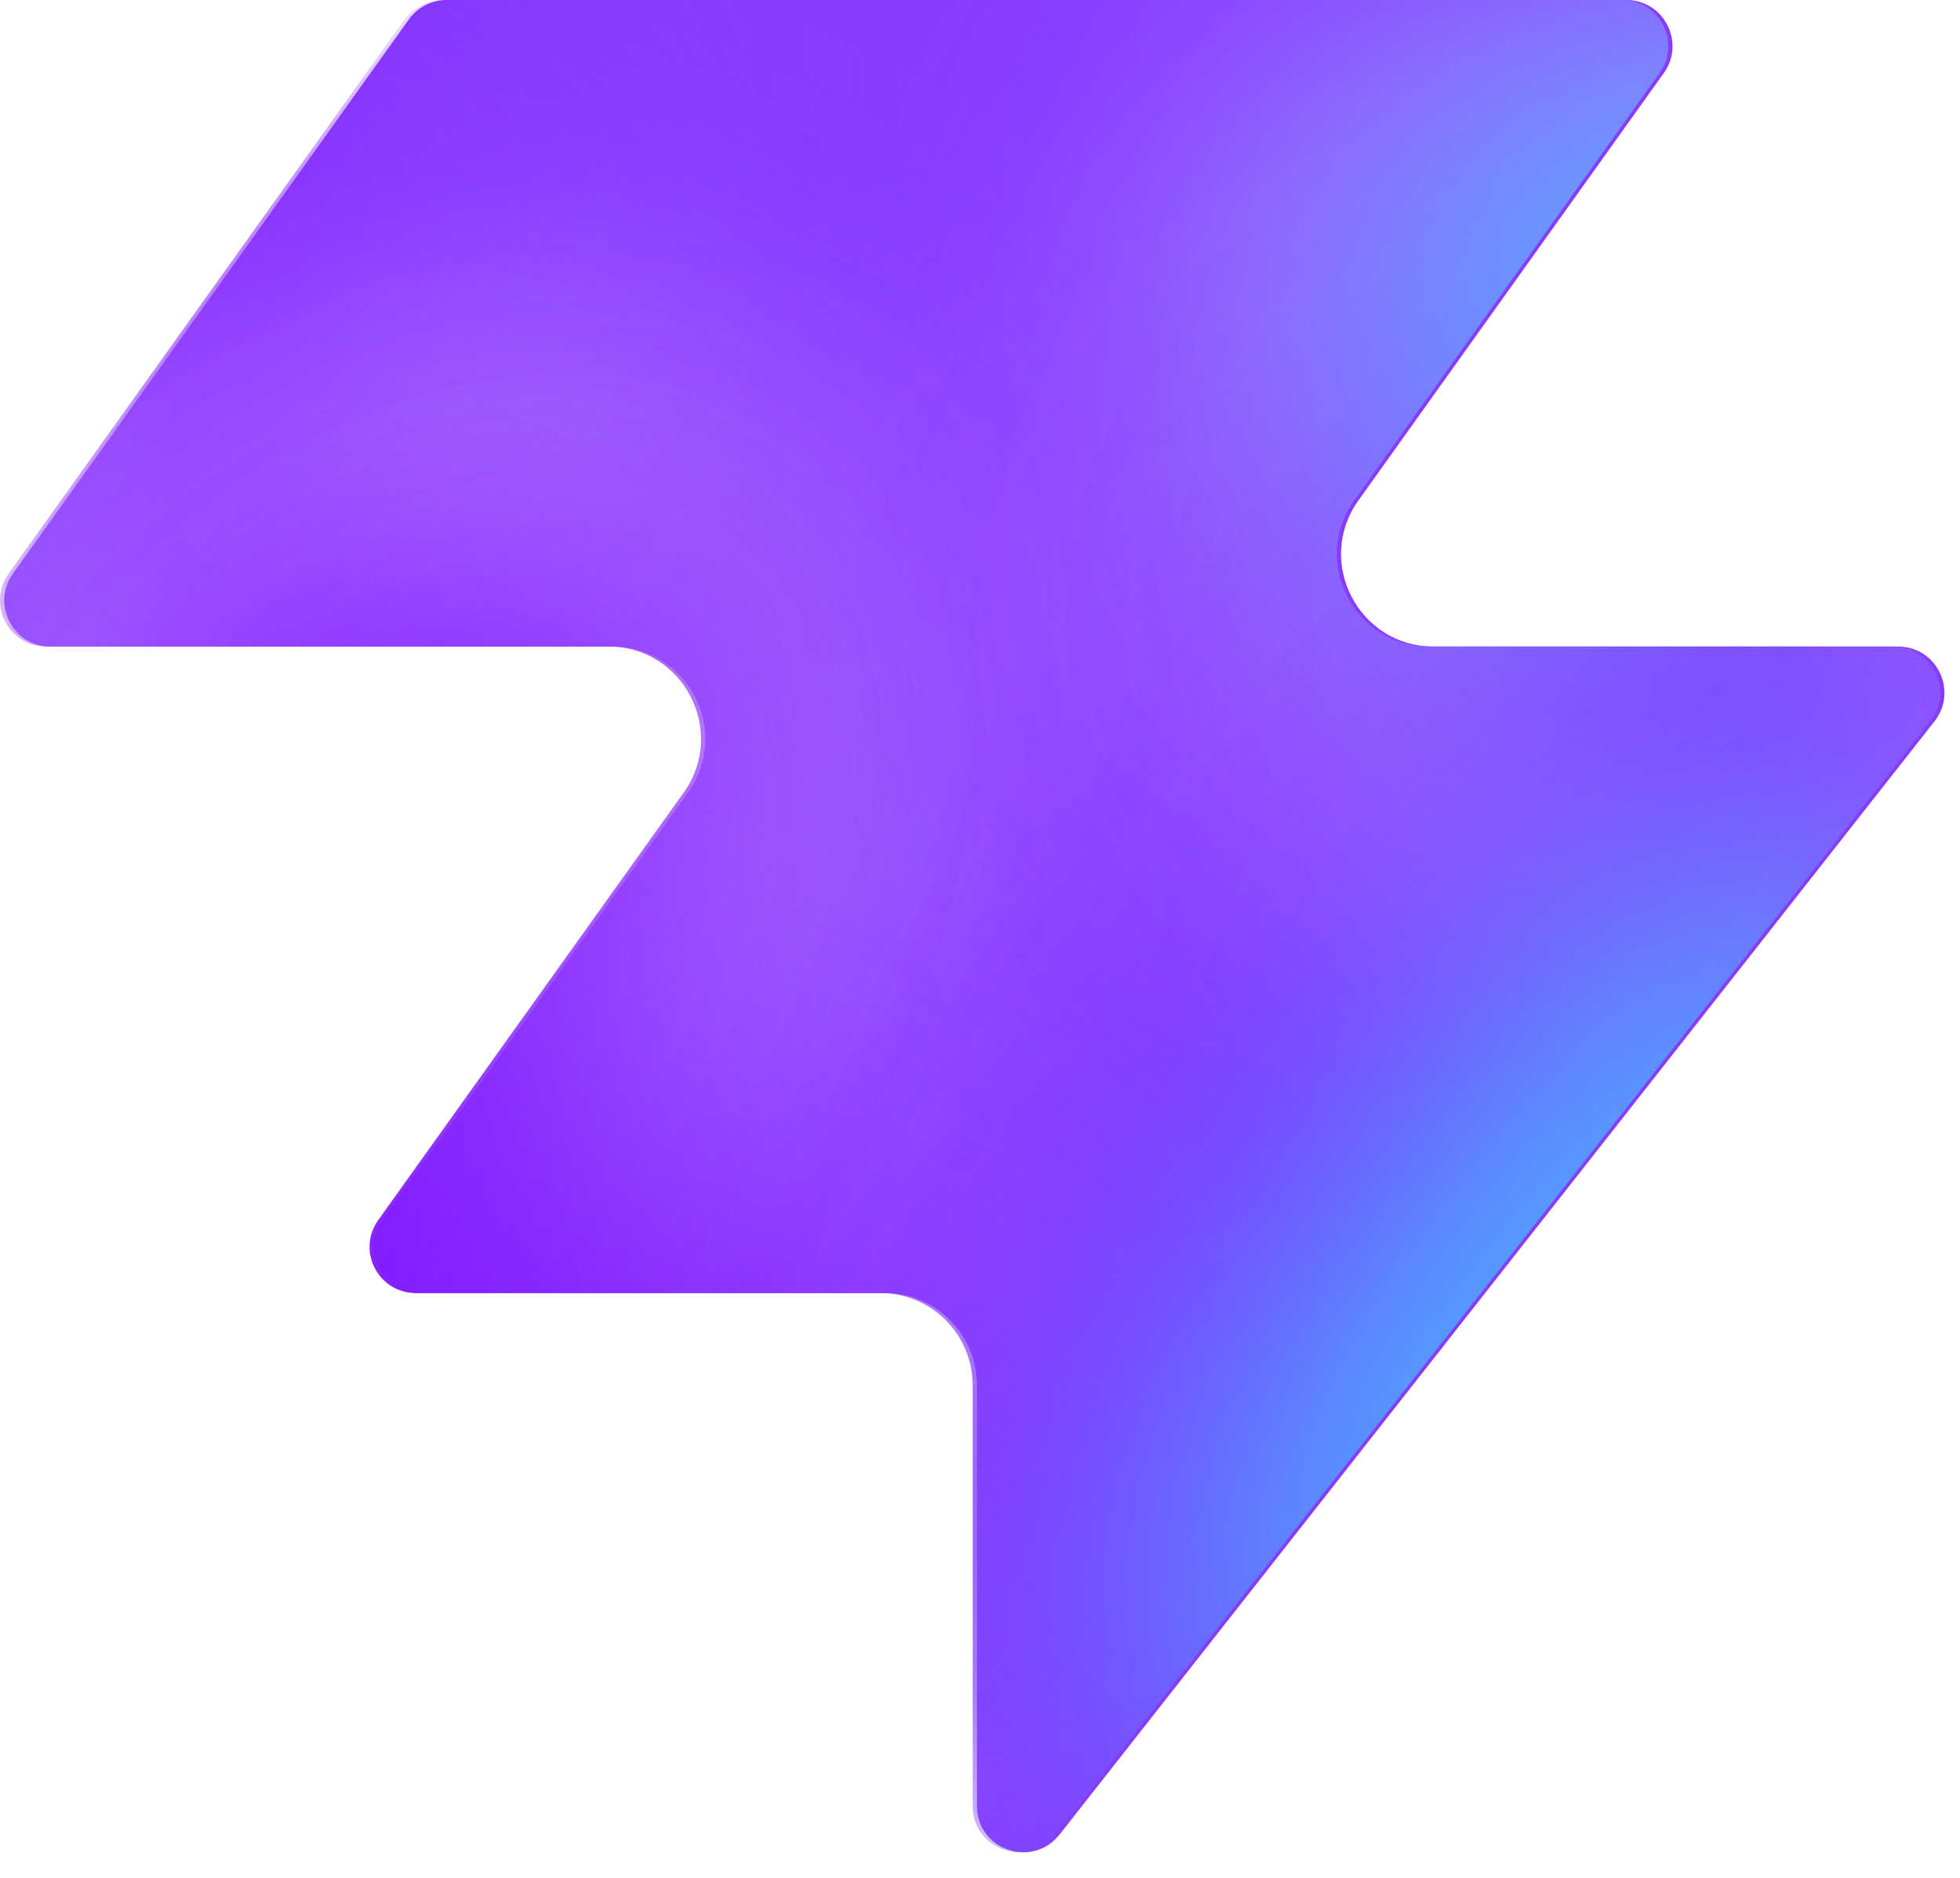
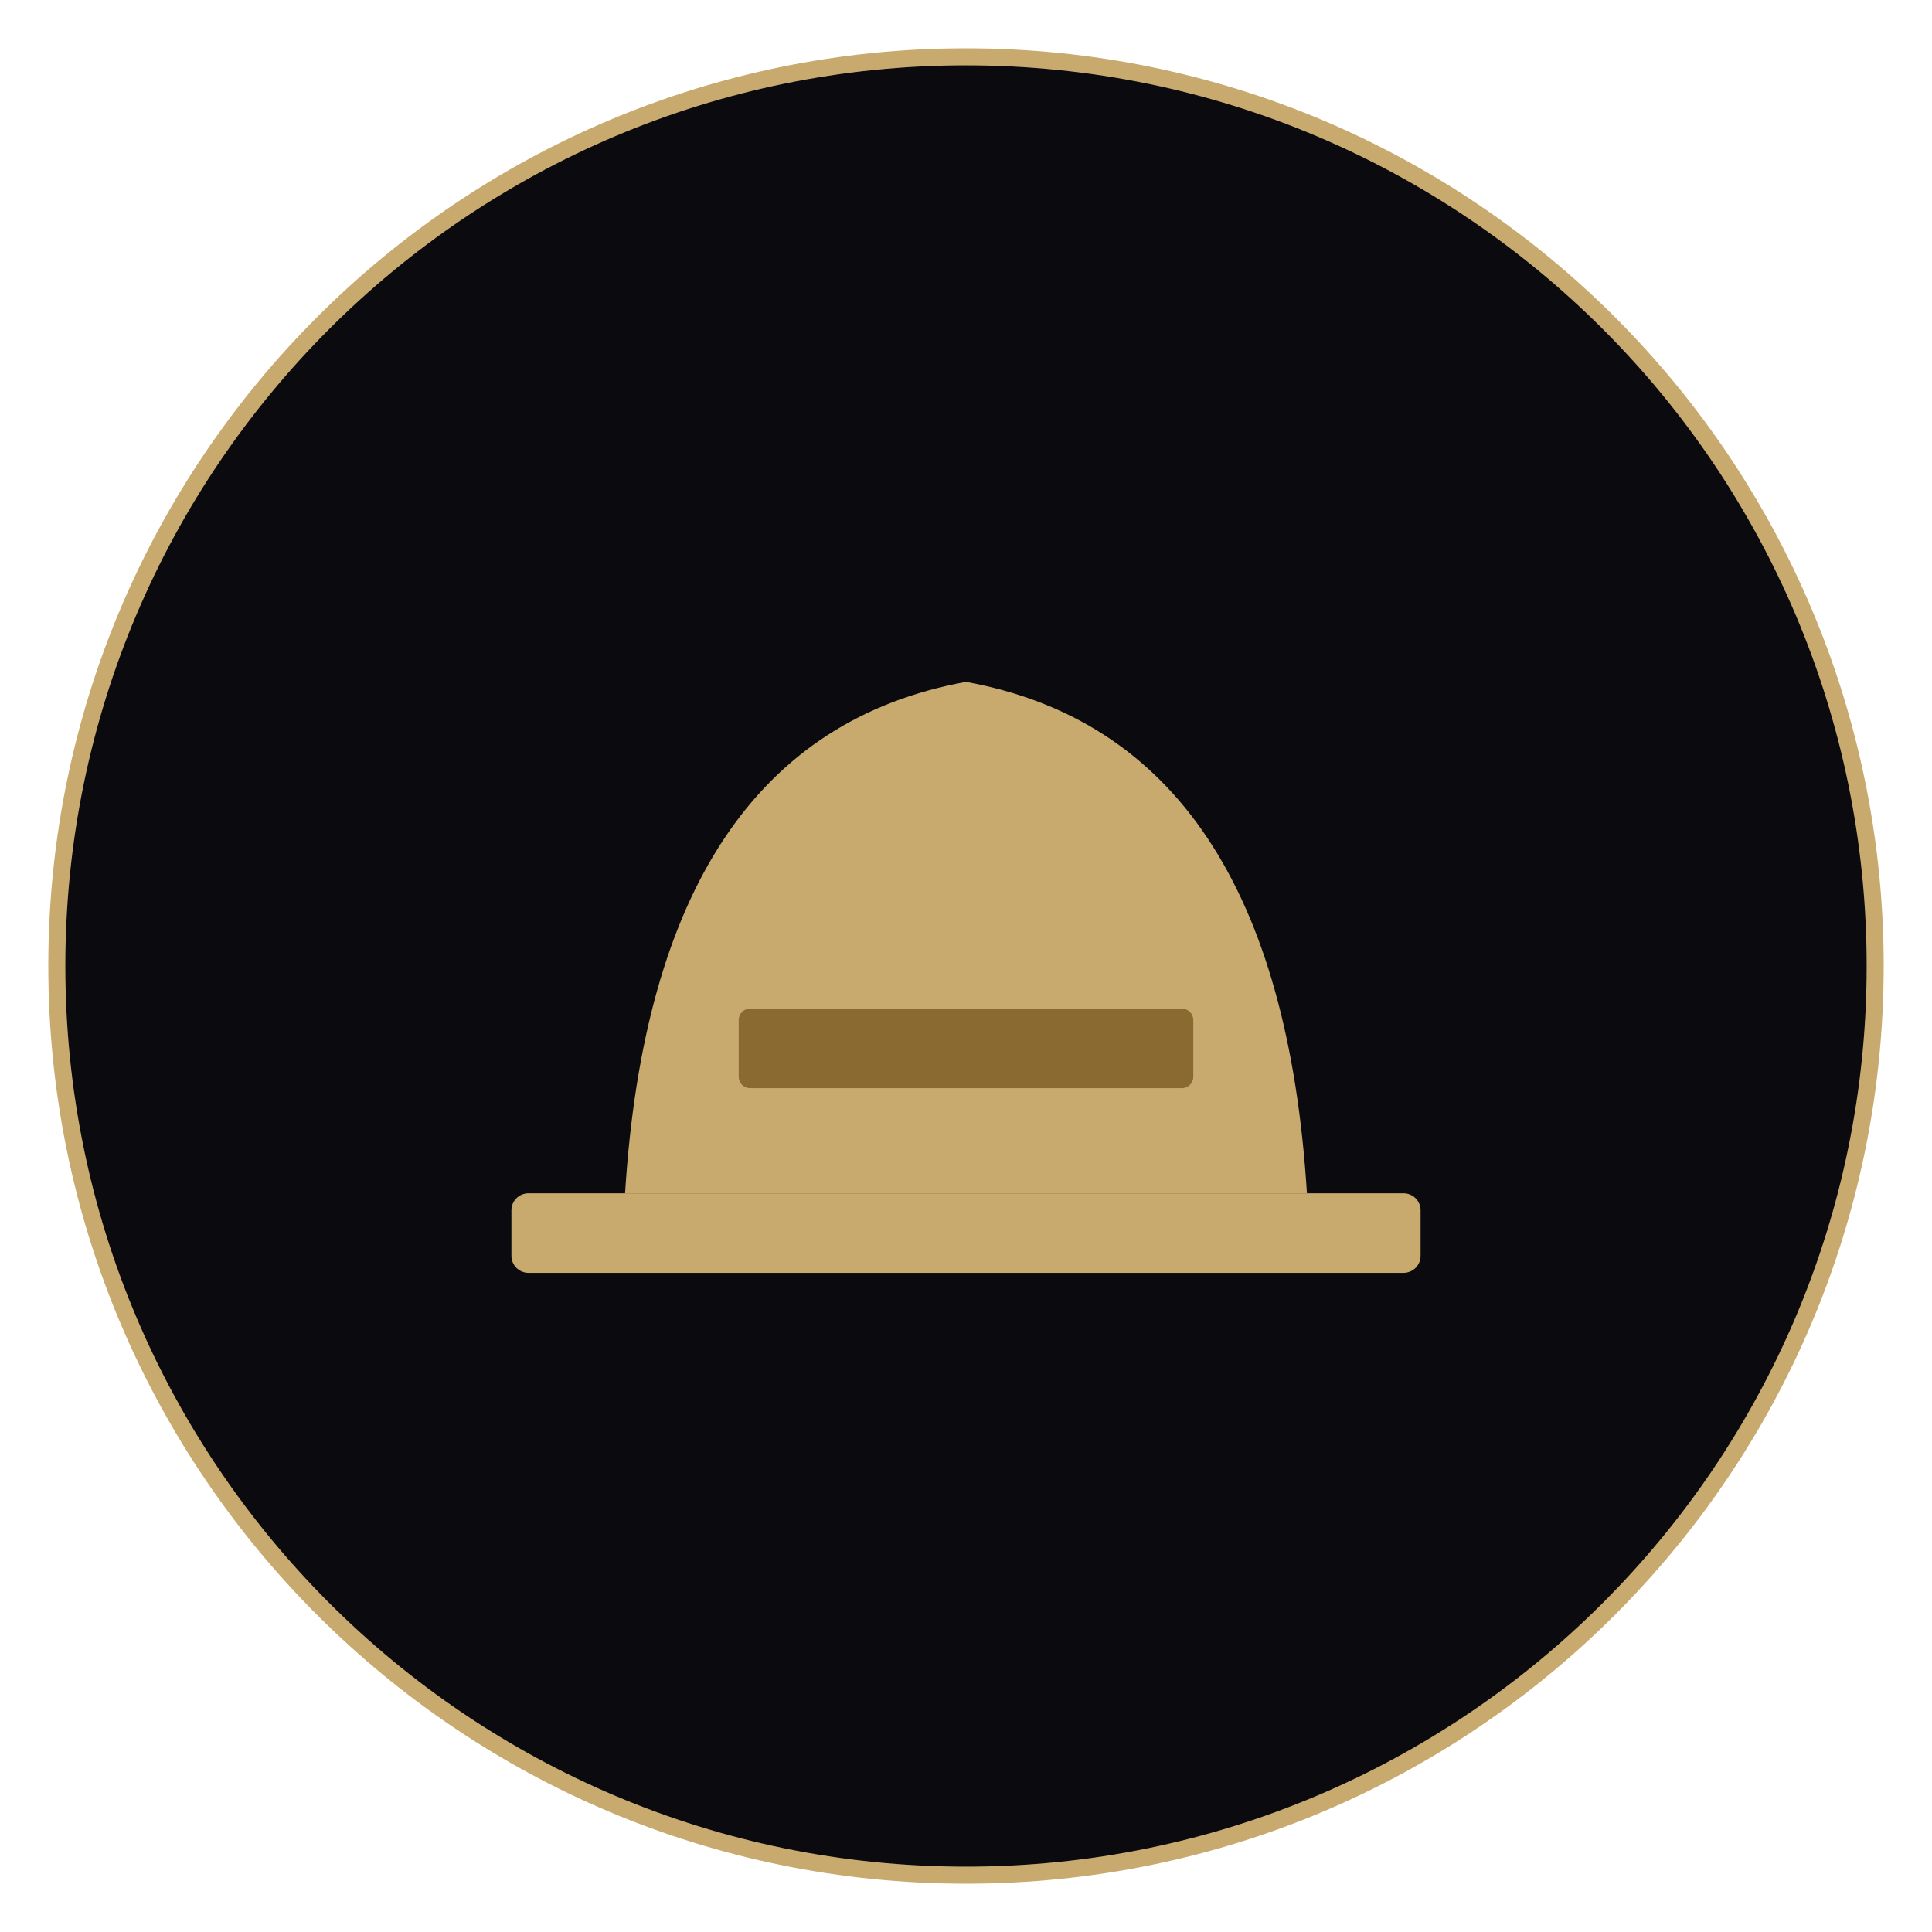
- <svg xmlns="http://www.w3.org/2000/svg" width="48" height="46" fill="none" viewBox="0 0 48 46">
-   <path fill="#863bff" d="M25.946 44.938c-.664.845-2.021.375-2.021-.698V33.937a2.26 2.26 0 0 0-2.262-2.262H10.287c-.92 0-1.456-1.04-.92-1.788l7.48-10.471c1.07-1.497 0-3.578-1.842-3.578H1.237c-.92 0-1.456-1.04-.92-1.788L10.013.474c.214-.297.556-.474.92-.474h28.894c.92 0 1.456 1.04.92 1.788l-7.48 10.471c-1.07 1.498 0 3.579 1.842 3.579h11.377c.943 0 1.473 1.088.89 1.83L25.947 44.94z" style="fill:#863bff;fill:color(display-p3 .525 .23 1);fill-opacity:1" />
-   <mask id="a" width="48" height="46" x="0" y="0" maskUnits="userSpaceOnUse" style="mask-type:alpha">
-     <path fill="#000" d="M25.842 44.938c-.664.844-2.021.375-2.021-.698V33.937a2.26 2.26 0 0 0-2.262-2.262H10.183c-.92 0-1.456-1.04-.92-1.788l7.48-10.471c1.07-1.498 0-3.579-1.842-3.579H1.133c-.92 0-1.456-1.04-.92-1.787L9.91.473c.214-.297.556-.474.92-.474h28.894c.92 0 1.456 1.04.92 1.788l-7.48 10.471c-1.07 1.498 0 3.578 1.842 3.578h11.377c.943 0 1.473 1.088.89 1.832L25.843 44.94z" style="fill:#000;fill-opacity:1" />
-   </mask>
-   <g mask="url(#a)">
-     <g filter="url(#b)">
-       <ellipse cx="5.508" cy="14.704" fill="#ede6ff" rx="5.508" ry="14.704" style="fill:#ede6ff;fill:color(display-p3 .927 .903 1);fill-opacity:1" transform="matrix(.00324 1 1 -.00324 -4.47 31.516)" />
-     </g>
-     <g filter="url(#c)">
-       <ellipse cx="10.399" cy="29.851" fill="#ede6ff" rx="10.399" ry="29.851" style="fill:#ede6ff;fill:color(display-p3 .927 .903 1);fill-opacity:1" transform="matrix(.00324 1 1 -.00324 -39.328 7.883)" />
-     </g>
-     <g filter="url(#d)">
-       <ellipse cx="5.508" cy="30.487" fill="#7e14ff" rx="5.508" ry="30.487" style="fill:#7e14ff;fill:color(display-p3 .492 .077 1);fill-opacity:1" transform="rotate(89.814 -25.913 -14.639)scale(1 -1)" />
-     </g>
-     <g filter="url(#e)">
-       <ellipse cx="5.508" cy="30.599" fill="#7e14ff" rx="5.508" ry="30.599" style="fill:#7e14ff;fill:color(display-p3 .492 .077 1);fill-opacity:1" transform="rotate(89.814 -32.644 -3.334)scale(1 -1)" />
-     </g>
-     <g filter="url(#f)">
-       <ellipse cx="5.508" cy="30.599" fill="#7e14ff" rx="5.508" ry="30.599" style="fill:#7e14ff;fill:color(display-p3 .492 .077 1);fill-opacity:1" transform="matrix(.00324 1 1 -.00324 -34.34 30.47)" />
-     </g>
-     <g filter="url(#g)">
-       <ellipse cx="14.072" cy="22.078" fill="#ede6ff" rx="14.072" ry="22.078" style="fill:#ede6ff;fill:color(display-p3 .927 .903 1);fill-opacity:1" transform="rotate(93.35 24.506 48.493)scale(-1 1)" />
-     </g>
-     <g filter="url(#h)">
-       <ellipse cx="3.47" cy="21.501" fill="#7e14ff" rx="3.47" ry="21.501" style="fill:#7e14ff;fill:color(display-p3 .492 .077 1);fill-opacity:1" transform="rotate(89.009 28.708 47.59)scale(-1 1)" />
-     </g>
-     <g filter="url(#i)">
-       <ellipse cx="3.47" cy="21.501" fill="#7e14ff" rx="3.47" ry="21.501" style="fill:#7e14ff;fill:color(display-p3 .492 .077 1);fill-opacity:1" transform="rotate(89.009 28.708 47.59)scale(-1 1)" />
-     </g>
-     <g filter="url(#j)">
-       <ellipse cx=".387" cy="8.972" fill="#7e14ff" rx="4.407" ry="29.108" style="fill:#7e14ff;fill:color(display-p3 .492 .077 1);fill-opacity:1" transform="rotate(39.51 .387 8.972)" />
-     </g>
-     <g filter="url(#k)">
-       <ellipse cx="47.523" cy="-6.092" fill="#7e14ff" rx="4.407" ry="29.108" style="fill:#7e14ff;fill:color(display-p3 .492 .077 1);fill-opacity:1" transform="rotate(37.892 47.523 -6.092)" />
-     </g>
-     <g filter="url(#l)">
-       <ellipse cx="41.412" cy="6.333" fill="#47bfff" rx="5.971" ry="9.665" style="fill:#47bfff;fill:color(display-p3 .28 .748 1);fill-opacity:1" transform="rotate(37.892 41.412 6.333)" />
-     </g>
-     <g filter="url(#m)">
-       <ellipse cx="-1.879" cy="38.332" fill="#7e14ff" rx="4.407" ry="29.108" style="fill:#7e14ff;fill:color(display-p3 .492 .077 1);fill-opacity:1" transform="rotate(37.892 -1.88 38.332)" />
-     </g>
-     <g filter="url(#n)">
-       <ellipse cx="-1.879" cy="38.332" fill="#7e14ff" rx="4.407" ry="29.108" style="fill:#7e14ff;fill:color(display-p3 .492 .077 1);fill-opacity:1" transform="rotate(37.892 -1.88 38.332)" />
-     </g>
-     <g filter="url(#o)">
-       <ellipse cx="35.651" cy="29.907" fill="#7e14ff" rx="4.407" ry="29.108" style="fill:#7e14ff;fill:color(display-p3 .492 .077 1);fill-opacity:1" transform="rotate(37.892 35.651 29.907)" />
-     </g>
-     <g filter="url(#p)">
-       <ellipse cx="38.418" cy="32.4" fill="#47bfff" rx="5.971" ry="15.297" style="fill:#47bfff;fill:color(display-p3 .28 .748 1);fill-opacity:1" transform="rotate(37.892 38.418 32.4)" />
-     </g>
-   </g>
-   <defs>
-     <filter id="b" width="60.045" height="41.654" x="-19.77" y="16.149" color-interpolation-filters="sRGB" filterUnits="userSpaceOnUse">
-       <feFlood flood-opacity="0" result="BackgroundImageFix" />
-       <feBlend in="SourceGraphic" in2="BackgroundImageFix" result="shape" />
-       <feGaussianBlur result="effect1_foregroundBlur_2002_17158" stdDeviation="7.659" />
-     </filter>
-     <filter id="c" width="90.34" height="51.437" x="-54.613" y="-7.533" color-interpolation-filters="sRGB" filterUnits="userSpaceOnUse">
-       <feFlood flood-opacity="0" result="BackgroundImageFix" />
-       <feBlend in="SourceGraphic" in2="BackgroundImageFix" result="shape" />
-       <feGaussianBlur result="effect1_foregroundBlur_2002_17158" stdDeviation="7.659" />
-     </filter>
-     <filter id="d" width="79.355" height="29.4" x="-49.64" y="2.03" color-interpolation-filters="sRGB" filterUnits="userSpaceOnUse">
-       <feFlood flood-opacity="0" result="BackgroundImageFix" />
-       <feBlend in="SourceGraphic" in2="BackgroundImageFix" result="shape" />
-       <feGaussianBlur result="effect1_foregroundBlur_2002_17158" stdDeviation="4.596" />
-     </filter>
-     <filter id="e" width="79.579" height="29.4" x="-45.045" y="20.029" color-interpolation-filters="sRGB" filterUnits="userSpaceOnUse">
-       <feFlood flood-opacity="0" result="BackgroundImageFix" />
-       <feBlend in="SourceGraphic" in2="BackgroundImageFix" result="shape" />
-       <feGaussianBlur result="effect1_foregroundBlur_2002_17158" stdDeviation="4.596" />
-     </filter>
-     <filter id="f" width="79.579" height="29.4" x="-43.513" y="21.178" color-interpolation-filters="sRGB" filterUnits="userSpaceOnUse">
-       <feFlood flood-opacity="0" result="BackgroundImageFix" />
-       <feBlend in="SourceGraphic" in2="BackgroundImageFix" result="shape" />
-       <feGaussianBlur result="effect1_foregroundBlur_2002_17158" stdDeviation="4.596" />
-     </filter>
-     <filter id="g" width="74.749" height="58.852" x="15.756" y="-17.901" color-interpolation-filters="sRGB" filterUnits="userSpaceOnUse">
-       <feFlood flood-opacity="0" result="BackgroundImageFix" />
-       <feBlend in="SourceGraphic" in2="BackgroundImageFix" result="shape" />
-       <feGaussianBlur result="effect1_foregroundBlur_2002_17158" stdDeviation="7.659" />
-     </filter>
-     <filter id="h" width="61.377" height="25.362" x="23.548" y="2.284" color-interpolation-filters="sRGB" filterUnits="userSpaceOnUse">
-       <feFlood flood-opacity="0" result="BackgroundImageFix" />
-       <feBlend in="SourceGraphic" in2="BackgroundImageFix" result="shape" />
-       <feGaussianBlur result="effect1_foregroundBlur_2002_17158" stdDeviation="4.596" />
-     </filter>
-     <filter id="i" width="61.377" height="25.362" x="23.548" y="2.284" color-interpolation-filters="sRGB" filterUnits="userSpaceOnUse">
-       <feFlood flood-opacity="0" result="BackgroundImageFix" />
-       <feBlend in="SourceGraphic" in2="BackgroundImageFix" result="shape" />
-       <feGaussianBlur result="effect1_foregroundBlur_2002_17158" stdDeviation="4.596" />
-     </filter>
-     <filter id="j" width="56.045" height="63.649" x="-27.636" y="-22.853" color-interpolation-filters="sRGB" filterUnits="userSpaceOnUse">
-       <feFlood flood-opacity="0" result="BackgroundImageFix" />
-       <feBlend in="SourceGraphic" in2="BackgroundImageFix" result="shape" />
-       <feGaussianBlur result="effect1_foregroundBlur_2002_17158" stdDeviation="4.596" />
-     </filter>
-     <filter id="k" width="54.814" height="64.646" x="20.116" y="-38.415" color-interpolation-filters="sRGB" filterUnits="userSpaceOnUse">
-       <feFlood flood-opacity="0" result="BackgroundImageFix" />
-       <feBlend in="SourceGraphic" in2="BackgroundImageFix" result="shape" />
-       <feGaussianBlur result="effect1_foregroundBlur_2002_17158" stdDeviation="4.596" />
-     </filter>
-     <filter id="l" width="33.541" height="35.313" x="24.641" y="-11.323" color-interpolation-filters="sRGB" filterUnits="userSpaceOnUse">
-       <feFlood flood-opacity="0" result="BackgroundImageFix" />
-       <feBlend in="SourceGraphic" in2="BackgroundImageFix" result="shape" />
-       <feGaussianBlur result="effect1_foregroundBlur_2002_17158" stdDeviation="4.596" />
-     </filter>
-     <filter id="m" width="54.814" height="64.646" x="-29.286" y="6.009" color-interpolation-filters="sRGB" filterUnits="userSpaceOnUse">
-       <feFlood flood-opacity="0" result="BackgroundImageFix" />
-       <feBlend in="SourceGraphic" in2="BackgroundImageFix" result="shape" />
-       <feGaussianBlur result="effect1_foregroundBlur_2002_17158" stdDeviation="4.596" />
-     </filter>
-     <filter id="n" width="54.814" height="64.646" x="-29.286" y="6.009" color-interpolation-filters="sRGB" filterUnits="userSpaceOnUse">
-       <feFlood flood-opacity="0" result="BackgroundImageFix" />
-       <feBlend in="SourceGraphic" in2="BackgroundImageFix" result="shape" />
-       <feGaussianBlur result="effect1_foregroundBlur_2002_17158" stdDeviation="4.596" />
-     </filter>
-     <filter id="o" width="54.814" height="64.646" x="8.244" y="-2.416" color-interpolation-filters="sRGB" filterUnits="userSpaceOnUse">
-       <feFlood flood-opacity="0" result="BackgroundImageFix" />
-       <feBlend in="SourceGraphic" in2="BackgroundImageFix" result="shape" />
-       <feGaussianBlur result="effect1_foregroundBlur_2002_17158" stdDeviation="4.596" />
-     </filter>
-     <filter id="p" width="39.409" height="43.623" x="18.713" y="10.588" color-interpolation-filters="sRGB" filterUnits="userSpaceOnUse">
-       <feFlood flood-opacity="0" result="BackgroundImageFix" />
-       <feBlend in="SourceGraphic" in2="BackgroundImageFix" result="shape" />
-       <feGaussianBlur result="effect1_foregroundBlur_2002_17158" stdDeviation="4.596" />
-     </filter>
-   </defs>
+ <svg xmlns="http://www.w3.org/2000/svg" width="100%" viewBox="0 0 680 680">
+   <circle cx="340" cy="340" r="320" fill="#0a0a0f" />
+   <circle cx="340" cy="340" r="320" fill="none" stroke="#c8a96e" stroke-width="6" />
+   <rect x="180" y="420" width="320" height="28" rx="6" fill="#c8a96e" />
+   <path d="M220 420 Q230 260 340 240 Q450 260 460 420Z" fill="#c8a96e" />
+   <rect x="260" y="355" width="160" height="28" rx="4" fill="#8a6a30" />
</svg>
